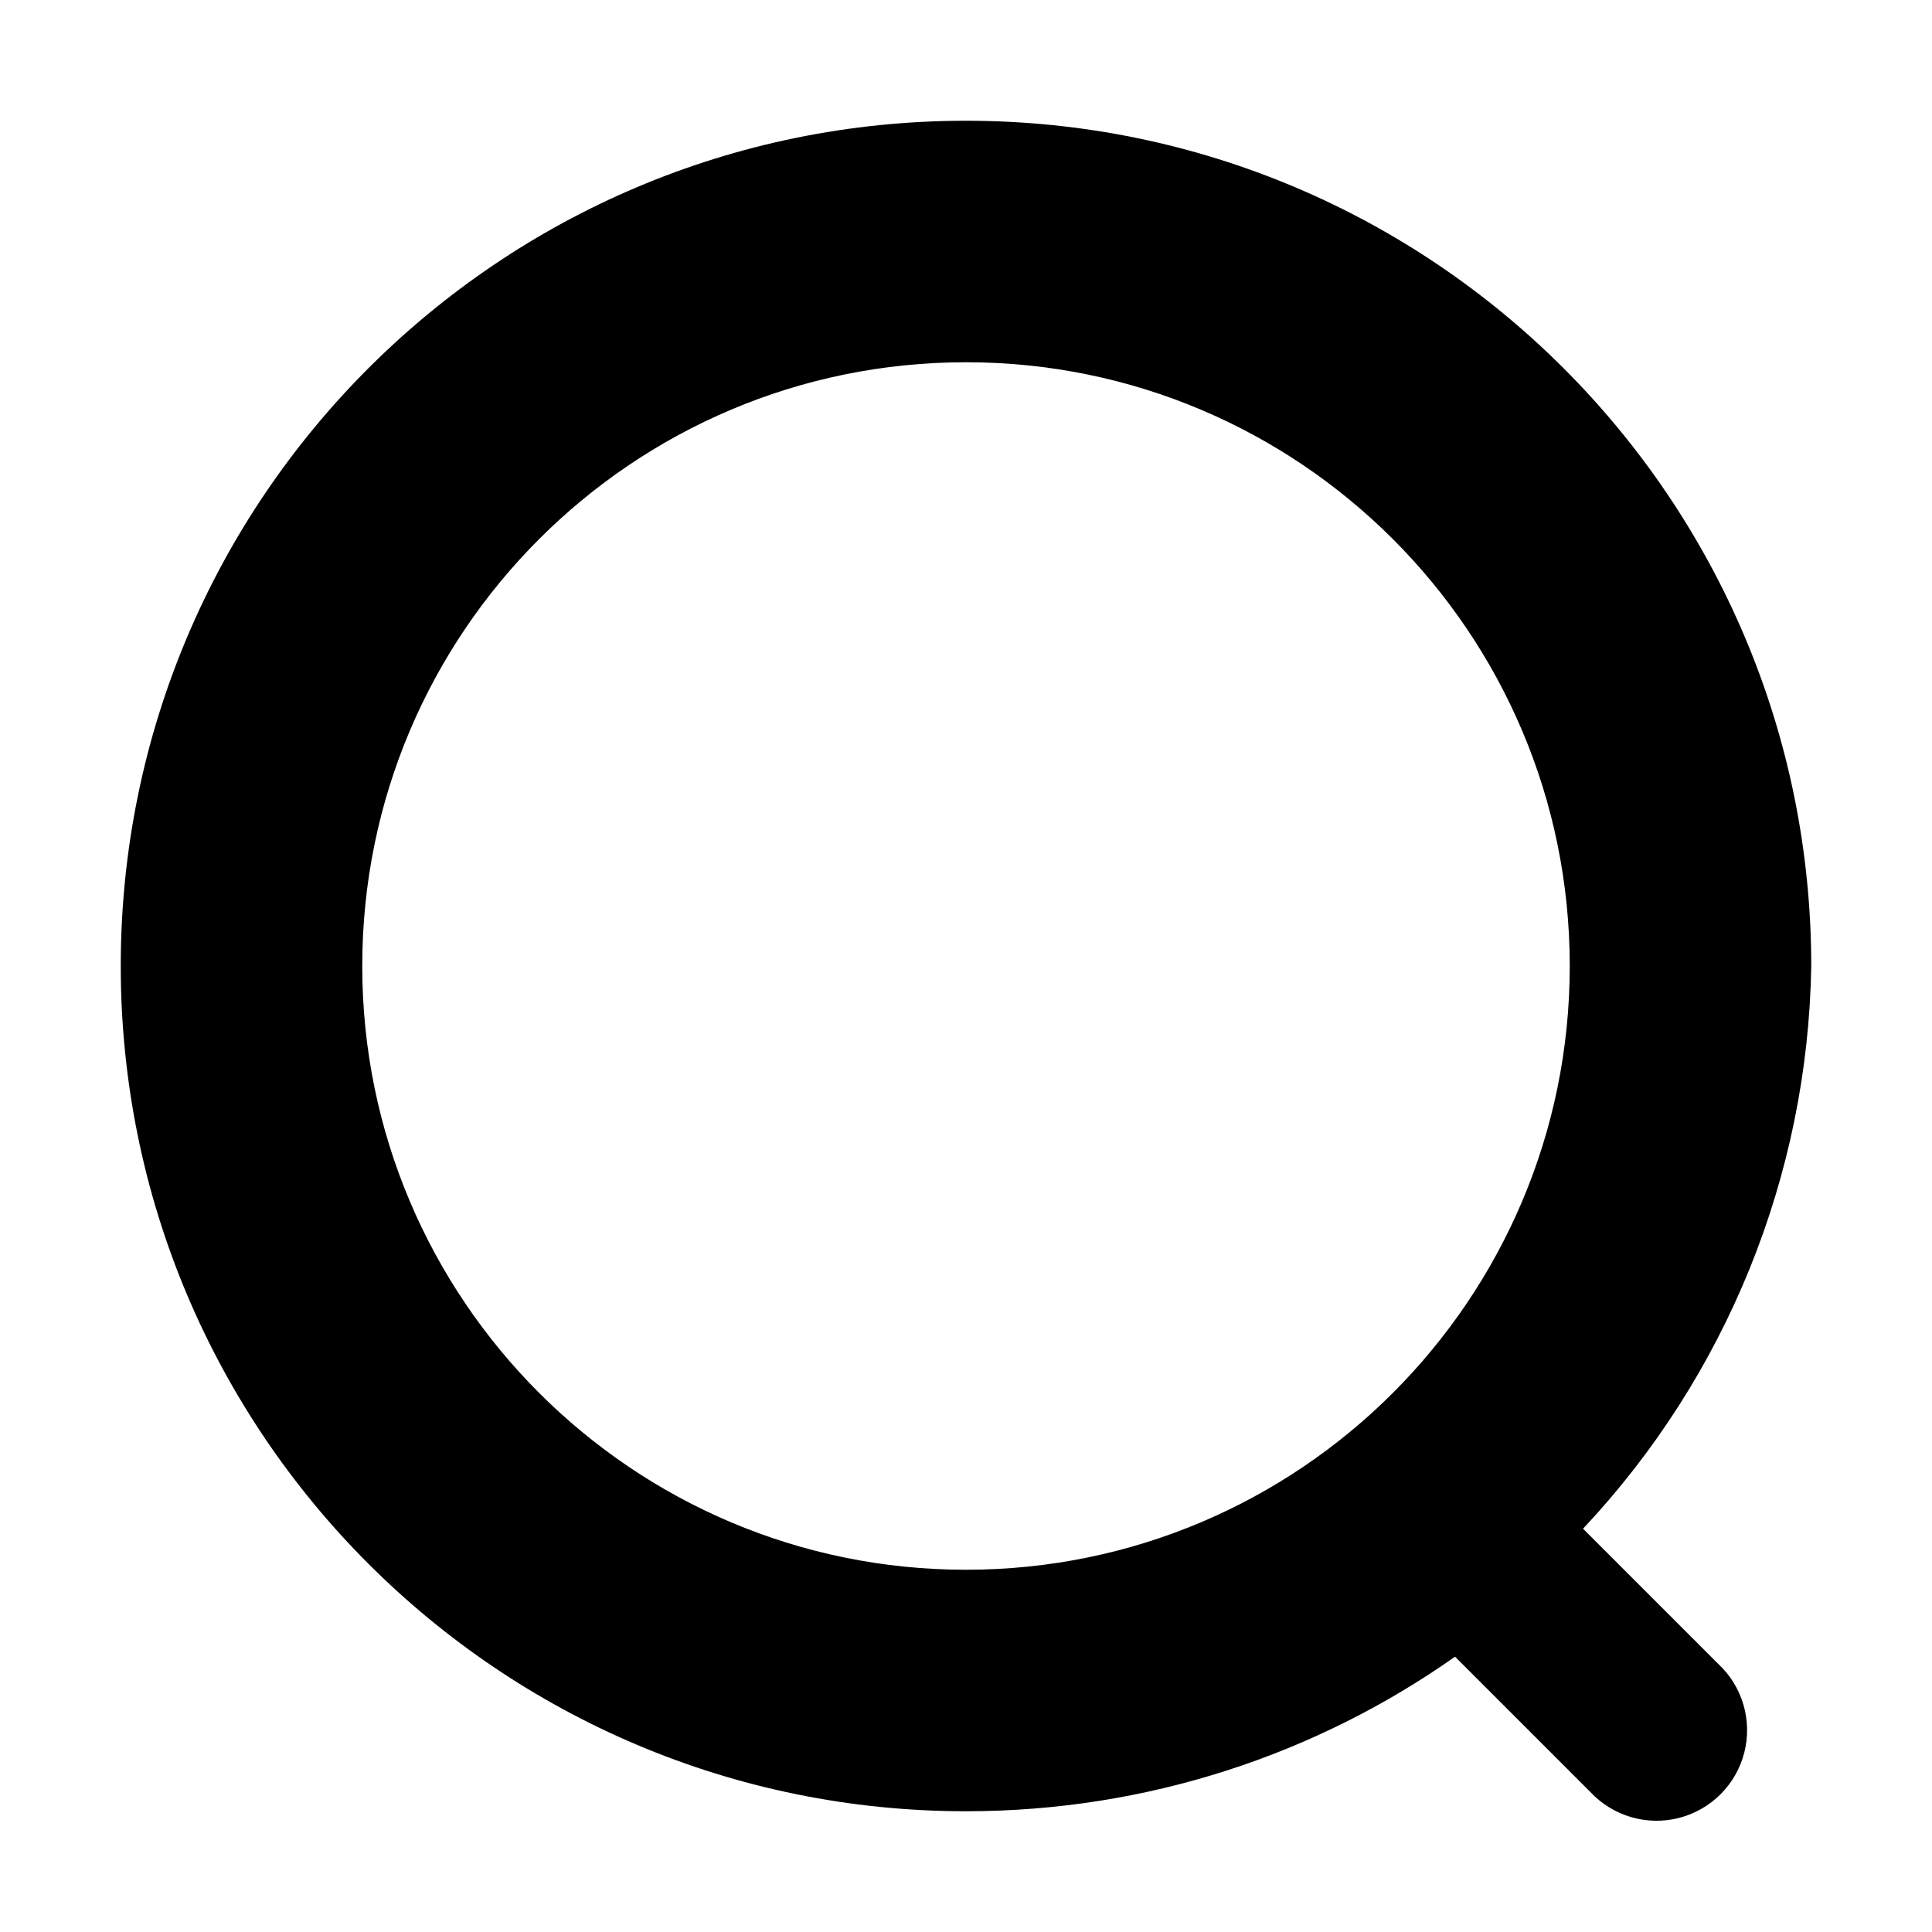
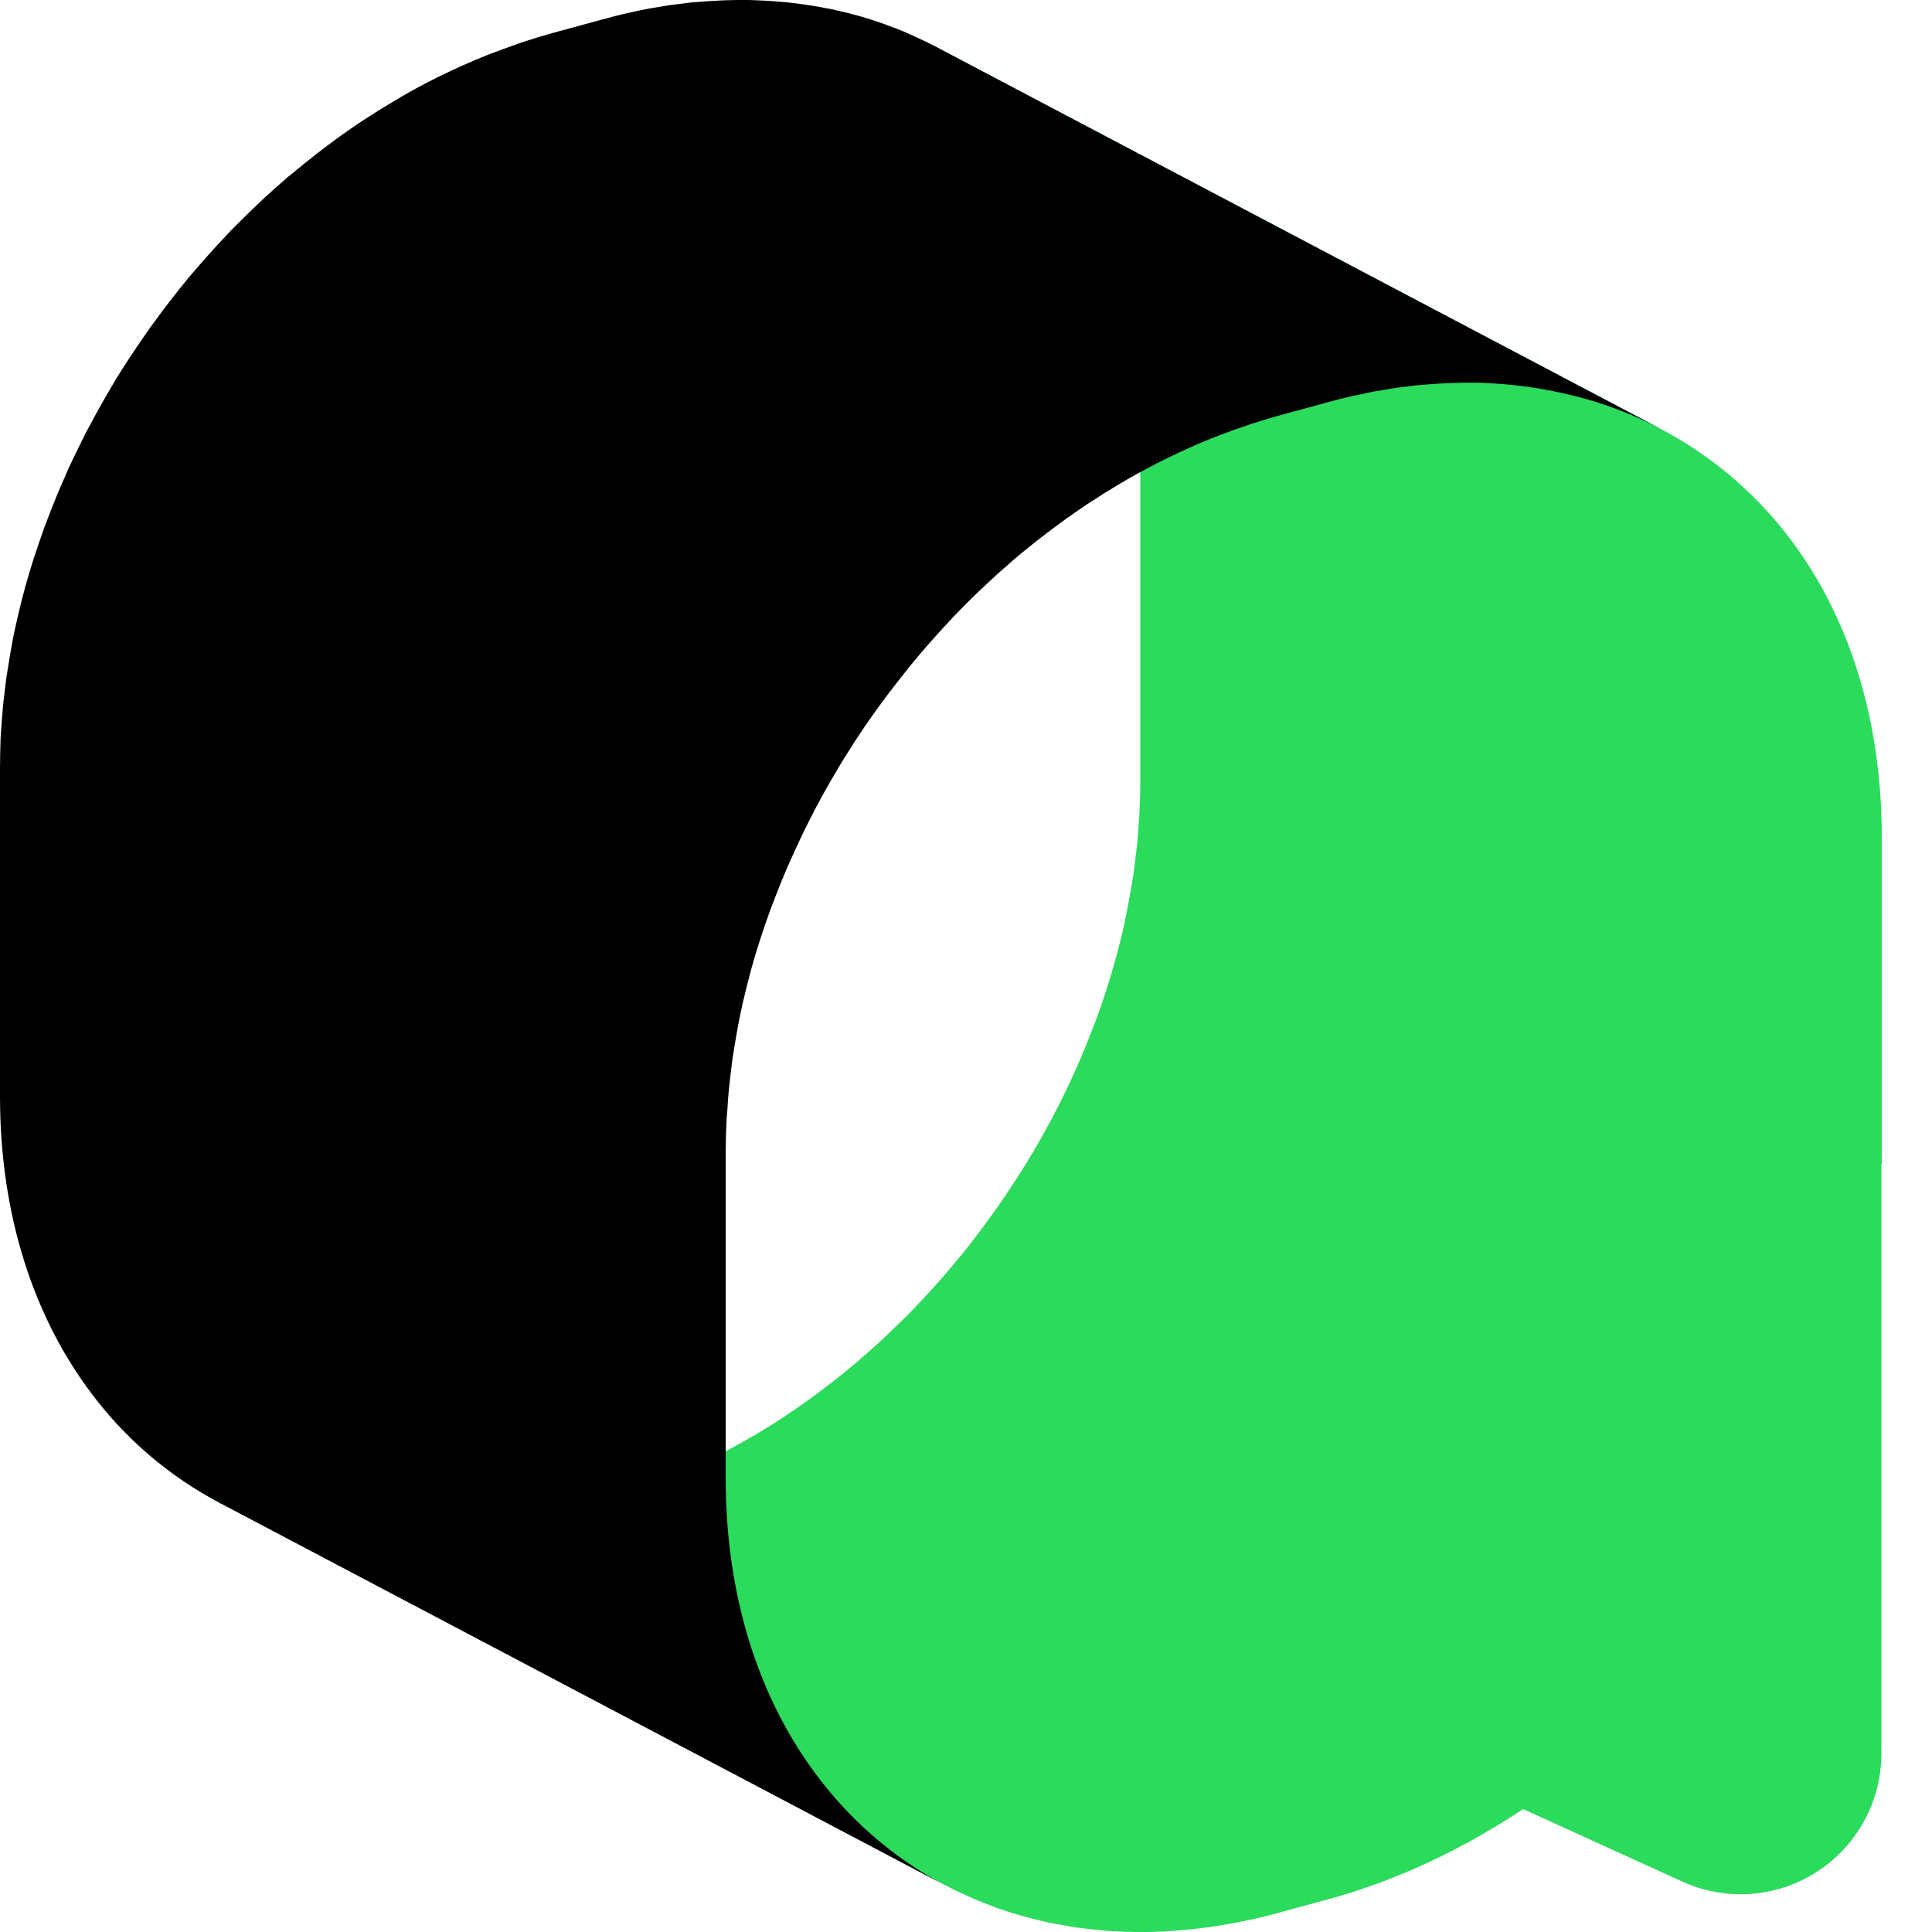
- <svg xmlns="http://www.w3.org/2000/svg" width="16" height="16" viewBox="0 0 16 16">
-   <path fill="currentColor" d="M8 1C4.134 1 1 4.134 1 8s3.134 7 7 7c1.5 0 2.9-.47 4.05-1.28l1.12 1.12a.75.75 0 1 0 1.06-1.06l-1.12-1.12A6.97 6.97 0 0 0 15 8c0-3.866-3.134-7-7-7Zm0 2c2.761 0 5 2.239 5 5s-2.239 5-5 5-5-2.239-5-5 2.239-5 5-5Z" />
+ <svg xmlns="http://www.w3.org/2000/svg" width="16" height="16" viewBox="0 0 24 24">
+   <path d="M23.376 14.458v-4.056c0-2.304-1.003-4.154-2.748-5.075L11.612.574l-.046.086-.045.086c1.68.886 2.644 2.673 2.644 4.902v4.056a7.928 7.928 0 01-.014.454l-.005.061c-.005.081-.01.164-.018.245a4.897 4.897 0 01-.011.1l-.01.076c-.008.068-.015.135-.025.203l-.018.113-.01.058a9.99 9.99 0 01-.098.513l-.007.03a7.209 7.209 0 01-.074.294l-.024.086c-.027.099-.056.197-.087.296l-.027.085a9.592 9.592 0 01-.111.323l-.033.085-.018.046c-.032.082-.064.166-.098.248-.019.048-.04.096-.061.145l-.007.017a6 6 0 01-.084.187c-.024.056-.05.11-.077.165-.03.061-.058.122-.089.182a9.423 9.423 0 01-.176.332c-.03.056-.062.111-.094.167-.031.053-.062.108-.095.16-.033.055-.066.11-.101.164-.033.053-.065.104-.1.155-.034.055-.07.107-.111.169l-.099.144a15.193 15.193 0 01-.34.457c-.04.05-.08.102-.121.151l-.107.128-.007.008a6.987 6.987 0 01-.262.298l-.149.16-.116.12a9.562 9.562 0 01-.204.198l-.03.03-.072.069a9.05 9.05 0 01-.263.235l-.025.022-.029.026-.042.035a11.7 11.7 0 01-.22.18l-.07.055-.018.013a8.904 8.904 0 01-.194.146c-.029.02-.057.042-.086.063a7.7 7.7 0 01-.22.152l-.057.04a8.865 8.865 0 01-.293.185l-.062.037a10.424 10.424 0 01-.307.173l-.037.02-.196.103-.108.052-.012.006a6.196 6.196 0 01-.315.143c-.065.028-.13.054-.196.08l-.035.014-.086.034c-.07.026-.143.05-.215.075l-.039.014-.064.023a8.056 8.056 0 01-.323.097l-.63.173a7.285 7.285 0 01-.33.08l-.07.015c-.053.012-.104.023-.157.032l-.065.011-.085.015a2.332 2.332 0 01-.194.027l-.085.01a4.715 4.715 0 01-.16.018l-.034.003a4.861 4.861 0 01-.246.016h-.033a2.714 2.714 0 01-.155.005h-.106a3.384 3.384 0 01-.225-.007H4.86l-.15-.012-.066-.006a5.586 5.586 0 01-.187-.02l-.04-.005a5.14 5.14 0 01-.219-.035l-.054-.01a6.943 6.943 0 01-.347-.082l-.03-.008-.038-.01a5.034 5.034 0 01-.269-.086l-.063-.023a4.216 4.216 0 01-.188-.073l-.071-.031-.016-.007a4.959 4.959 0 01-.16-.074l-.026-.013a.164.164 0 00-.014-.007l-.671-.351.486.486h.016l8.995 4.742.093.048.03.014.02.01c.056.026.111.052.169.076l.016.008.073.032.195.076.022.008a.718.718 0 01.03.012l.014.004a4.693 4.693 0 00.323.1l.027.007c.073.02.147.038.22.055l.018.004.027.006.066.013.088.016c.075.014.15.026.226.038l.042.004c.064.009.128.016.193.022l.126.012.06.003.05.002.098.005c.046.002.094.002.14.003h.12c.05 0 .1-.002.161-.005h.033l.07-.004a6.17 6.17 0 00.184-.014l.033-.003a.753.753 0 00.058-.005l.108-.012.081-.01.08-.01.129-.021.082-.014.071-.012c.054-.01.107-.021.16-.033l.066-.013.059-.013c.096-.022.192-.046.287-.073l.63-.172a7.354 7.354 0 00.397-.122l.04-.015c.075-.025.149-.051.222-.078.032-.011.062-.024.093-.037l.03-.012c.067-.027.135-.054.2-.082l.128-.056.195-.09.021-.01.102-.05c.068-.034.135-.069.202-.105l.037-.02.073-.038c.08-.044.16-.092.24-.139l.026-.015a8.086 8.086 0 00.322-.2l.065-.045 1.98.902a1.748 1.748 0 002.472-1.59v-7.33l.004.004z" fill="#2ADB5C" />
+   <path d="M11.617.576a3.904 3.904 0 00-.093-.047c-.016-.009-.033-.016-.05-.024a5.854 5.854 0 00-.166-.077l-.09-.04a4.094 4.094 0 00-.194-.074c-.017-.006-.035-.015-.053-.02l-.013-.005a5.18 5.18 0 00-.277-.088l-.07-.019a4.034 4.034 0 00-.219-.053c-.015-.003-.03-.008-.044-.012L10.253.1l-.057-.011a5.177 5.177 0 00-.225-.036L9.928.047a5.972 5.972 0 00-.191-.022L9.669.02a1.33 1.33 0 00-.058-.005L9.515.009a4.058 4.058 0 00-.111-.005C9.354 0 9.304 0 9.254 0h-.109c-.052 0-.106.004-.16.004L8.884.01A5.32 5.32 0 008.7.022l-.083.006h-.008c-.05.005-.1.013-.15.019l-.12.014c-.056.008-.112.018-.169.028-.037.006-.074.011-.11.018a7.054 7.054 0 00-.572.133l-.63.172c-.111.031-.22.064-.33.1-.037.011-.072.025-.108.037a12.91 12.91 0 00-.345.126c-.067.027-.133.054-.2.083l-.128.055a11.916 11.916 0 00-.318.15 7.376 7.376 0 00-.311.163c-.082.045-.16.092-.24.14a9.424 9.424 0 00-.35.218l-.016.01-.06.04a9.242 9.242 0 00-.51.37 12.54 12.54 0 00-.315.254l-.043.034-.01.007-.045.041c-.09.078-.18.158-.268.24l-.106.101c-.07.067-.139.135-.207.204l-.056.054-.063.067-.153.164-.12.133-.148.17c-.024.03-.049.057-.073.086l-.043.053a5.96 5.96 0 00-.123.155l-.118.151c-.04.053-.08.106-.118.16l-.075.101-.038.056-.107.155-.11.164a9.91 9.91 0 00-.168.265c-.012.02-.023.043-.037.063a12.43 12.43 0 00-.192.335l-.09.168c-.019.034-.04.07-.057.105-.011.022-.02.043-.032.065l-.092.188-.08.167a19.15 19.15 0 00-.083.192c-.017.038-.035.076-.05.115-.008.016-.014.034-.021.051-.035.083-.067.167-.1.253l-.051.134c-.04.11-.077.22-.113.33l-.02.057c0 .002 0 .005-.002.007l-.008.026c-.032.1-.06.2-.09.301l-.023.089c-.027.1-.052.2-.075.301l-.007.03a7.63 7.63 0 00-.057.267l-.008.048c-.015.074-.026.148-.038.223L.082 8.4c-.011.078-.02.156-.029.234-.006.051-.013.103-.017.154a6.57 6.57 0 00-.02.26c-.003.044-.007.086-.009.13-.004.128-.007.257-.007.386v4.056c0 1.478.42 2.741 1.138 3.692A4.75 4.75 0 002.73 18.67l9.015 4.753c-1.656-.874-2.728-2.685-2.73-5.051v-4.056c0-.13.004-.26.01-.39.002-.043.006-.085.01-.128.005-.088.01-.174.019-.261l.017-.155c.01-.077.018-.155.029-.234l.026-.164c.013-.074.025-.15.039-.223.02-.105.04-.21.064-.313l.008-.031c.023-.1.048-.201.075-.301l.023-.088c.028-.1.058-.202.09-.302l.008-.025.021-.063c.036-.11.073-.22.113-.33l.052-.134c.031-.085.065-.169.1-.253.022-.056.047-.111.07-.166a13.856 13.856 0 01.164-.358c.03-.063.06-.126.092-.188l.088-.172a9.22 9.22 0 01.187-.338l.096-.164c.034-.057.069-.112.104-.168l.1-.159a10.49 10.49 0 01.567-.786l.123-.155.116-.139c.05-.057.098-.115.148-.171a14.092 14.092 0 01.272-.297 9.706 9.706 0 01.432-.425c.088-.083.177-.163.268-.241l.054-.048a10.08 10.08 0 01.553-.435l.092-.068c.075-.053.15-.105.226-.156.019-.013.038-.028.06-.04a9.18 9.18 0 01.362-.227c.08-.047.16-.094.241-.139l.11-.058a7.643 7.643 0 01.521-.256l.126-.056a7.509 7.509 0 01.546-.208l.107-.037c.11-.036.22-.069.33-.1l.63-.172c.095-.026.191-.05.287-.072l.097-.02c.062-.014.125-.029.187-.04l.114-.018c.055-.01.11-.02.166-.028.04-.006.08-.01.12-.014.053-.007.105-.014.157-.019l.083-.006c.061-.005.123-.01.184-.013.034-.003.067-.003.101-.004l.16-.006h.11a3.187 3.187 0 01.261.008l.153.01.067.007c.064.006.128.013.192.022l.043.005a5.232 5.232 0 01.281.047l.141.03c.073.016.146.035.218.053l.07.019c.094.026.187.055.278.087l.067.025a4.326 4.326 0 01.449.19l.143.072L11.617.576z" />
</svg>
